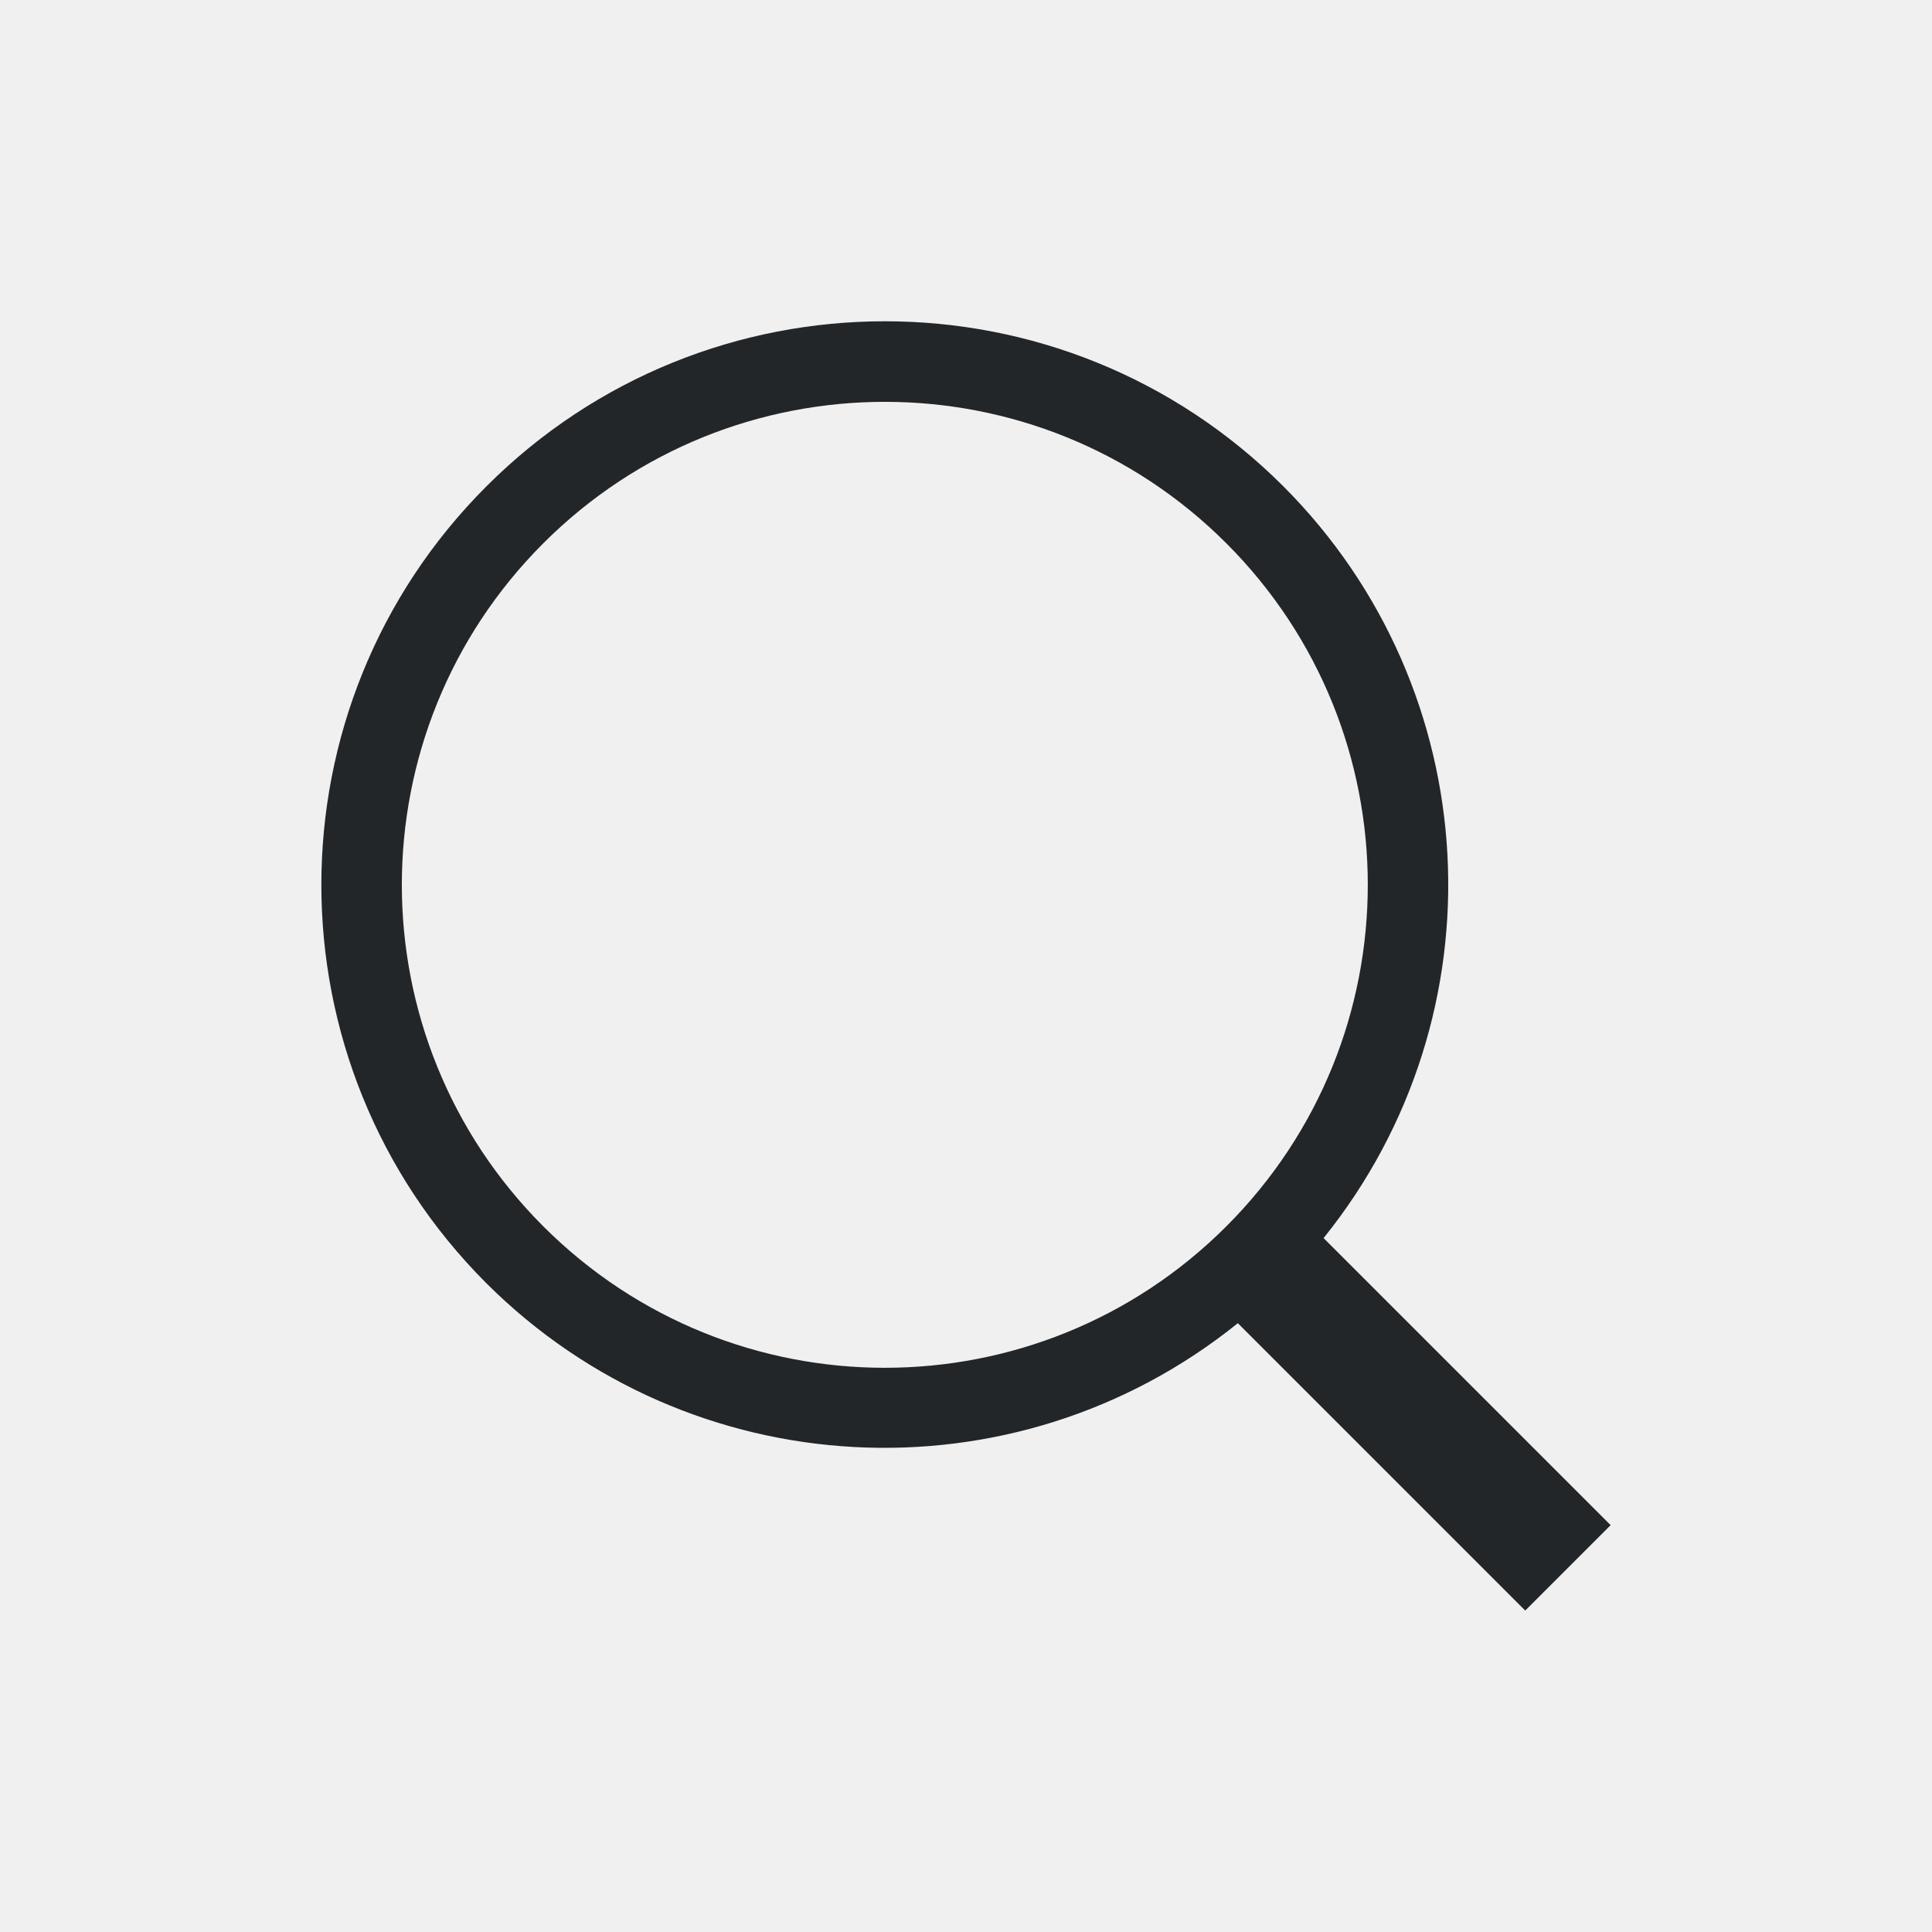
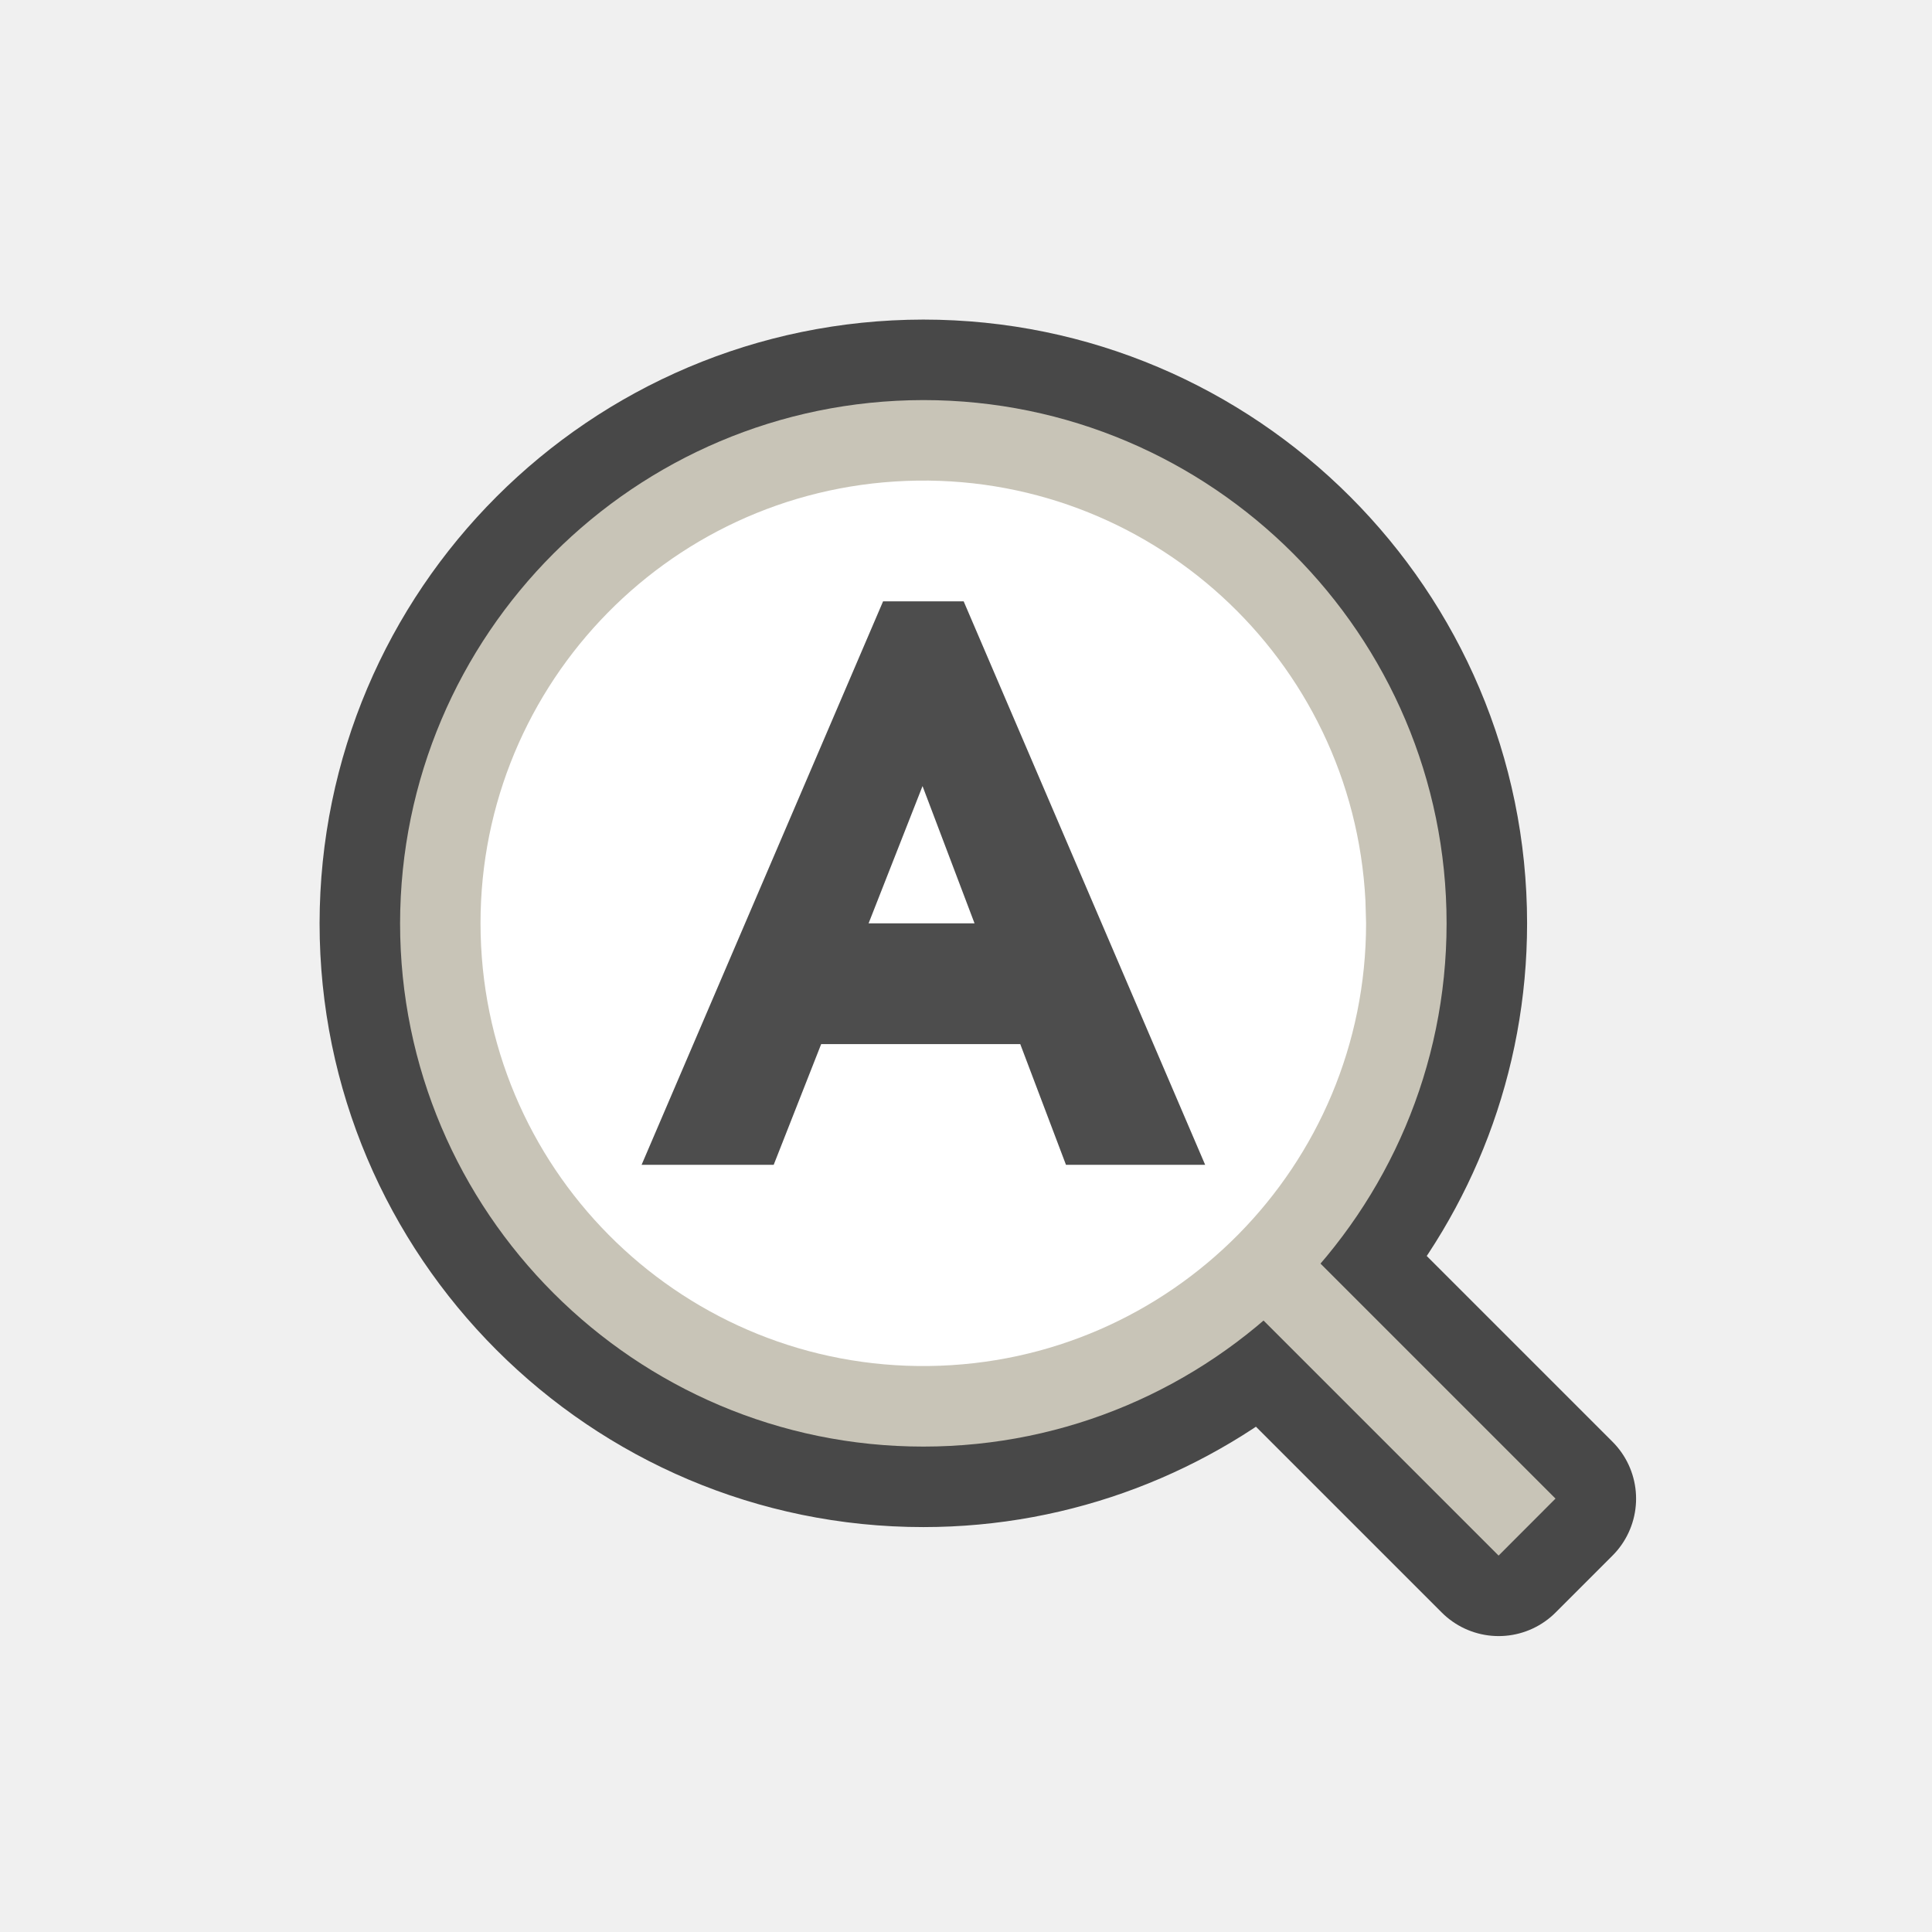
<svg xmlns="http://www.w3.org/2000/svg" viewBox="0 0 24 24" version="1.1" id="svg6">
  <defs id="defs10" />
-   <path style="opacity:1;fill:#232629;fill-opacity:1;fill-rule:nonzero;stroke:none;stroke-width:0.001;stroke-linecap:butt;stroke-linejoin:round;stroke-miterlimit:4;stroke-dasharray:none;stroke-dashoffset:0;stroke-opacity:1" d="m 6.042,6.042 a 7,7 0 0 0 0,9.899 7,7 0 0 0 9.335,0.496 l 3.57,3.57 1.061,-1.061 -3.566,-3.566 a 7,7 0 0 0 -0.5,-9.339 7,7 0 0 0 -9.899,0 z m 0.707,0.707 a 6,6 0 0 1 8.485,0 6,6 0 0 1 0,8.485 6,6 0 0 1 -8.485,0 6,6 0 0 1 0,-8.485 z" id="path830" />
+   <path style="color:#000000;font-weight:400;line-height:normal;font-family:sans-serif;font-variant-ligatures:normal;font-variant-position:normal;font-variant-caps:normal;font-variant-numeric:normal;font-variant-alternates:normal;font-feature-settings:normal;text-indent:0;text-align:start;text-decoration:none;text-decoration-line:none;text-decoration-style:solid;text-decoration-color:#000000;text-transform:none;text-orientation:mixed;white-space:normal;shape-padding:0;overflow:visible;opacity:0.7;isolation:auto;mix-blend-mode:normal;fill:#000000;fill-opacity:1;stroke:#000000;stroke-width:2;stroke-linejoin:round;stroke-miterlimit:4;stroke-dasharray:none" d="M 11.47,4.97 A 6.508,6.508 0 0 0 4.97,11.47 c 0,3.584 2.916,6.5 6.5,6.5 1.612,0 3.087,-0.593 4.225,-1.568 l 2.922,2.922 0.707,-0.707 -2.922,-2.922 c 0.976,-1.137 1.568,-2.612 1.568,-4.225 0,-3.584 -2.916,-6.5 -6.5,-6.5 z m 0,1.039 c 3.022,0 5.461,2.439 5.461,5.461 0,3.022 -2.439,5.461 -5.461,5.461 A 5.454,5.454 0 0 1 6.009,11.47 c 0,-3.022 2.44,-5.461 5.461,-5.461 z" id="path2035-9" />
+   <path id="path2035" overflow="visible" style="color:#000000;font-weight:400;line-height:normal;font-family:sans-serif;font-variant-ligatures:normal;font-variant-position:normal;font-variant-caps:normal;font-variant-numeric:normal;font-variant-alternates:normal;font-feature-settings:normal;text-indent:0;text-align:start;text-decoration:none;text-decoration-line:none;text-decoration-style:solid;text-decoration-color:#000000;text-transform:none;text-orientation:mixed;white-space:normal;shape-padding:0;overflow:visible;isolation:auto;mix-blend-mode:normal;fill:#c8c4b7;fill-opacity:1" d="M 11.47,4.97 A 6.508,6.508 0 0 0 4.97,11.47 c 0,3.584 2.916,6.5 6.5,6.5 3.584,0 6.5,-2.916 6.5,-6.5 0,-3.584 -2.916,-6.5 -6.5,-6.5 z m 0,1.04 c 3.022,0 5.46,2.438 5.46,5.46 0,3.022 -2.438,5.46 -5.46,5.46 a 5.454,5.454 0 0 1 -5.461,-5.46 c 0,-3.022 2.44,-5.46 5.461,-5.46 z" />
+   <path id="path2037" overflow="visible" style="color:#000000;font-weight:400;line-height:normal;font-family:sans-serif;font-variant-ligatures:normal;font-variant-position:normal;font-variant-caps:normal;font-variant-numeric:normal;font-variant-alternates:normal;font-feature-settings:normal;text-indent:0;text-align:start;text-decoration:none;text-decoration-line:none;text-decoration-style:solid;text-decoration-color:#000000;text-transform:none;text-orientation:mixed;white-space:normal;shape-padding:0;overflow:visible;isolation:auto;mix-blend-mode:normal;fill:#c8c4b7;fill-opacity:1;fill-rule:evenodd" d="m 15.823,15.116 -0.707,0.708 3.5,3.5 0.707,-0.708 z" />
+   <path style="opacity:1;vector-effect:none;fill:#ffffff;fill-opacity:1;stroke:none;stroke-width:2;stroke-linecap:round;stroke-linejoin:bevel;stroke-miterlimit:4;stroke-dasharray:none;stroke-dashoffset:0;stroke-opacity:1" id="path2707" d="M 16.97,11.47 A 5.5,5.5 0 0 1 11.54,16.969 5.5,5.5 0 0 1 5.971,11.611 5.5,5.5 0 0 1 11.258,5.974 5.5,5.5 0 0 1 16.962,11.188" />
+   <path style="opacity:1;vector-effect:none;fill:#4d4d4d;fill-opacity:1;stroke:none;stroke-width:2;stroke-linecap:round;stroke-linejoin:round;stroke-miterlimit:4;stroke-dasharray:none;stroke-dashoffset:0;stroke-opacity:1" d="M 10.97,7.47 7.97,14.47 h 1.641 l 0.59,-1.5 h 2.473 l 0.568,1.5 h 1.729 l -3,-7 z m 0.49,2.295 0.646,1.705 h -1.316 z" id="rect1528" />
</svg>
